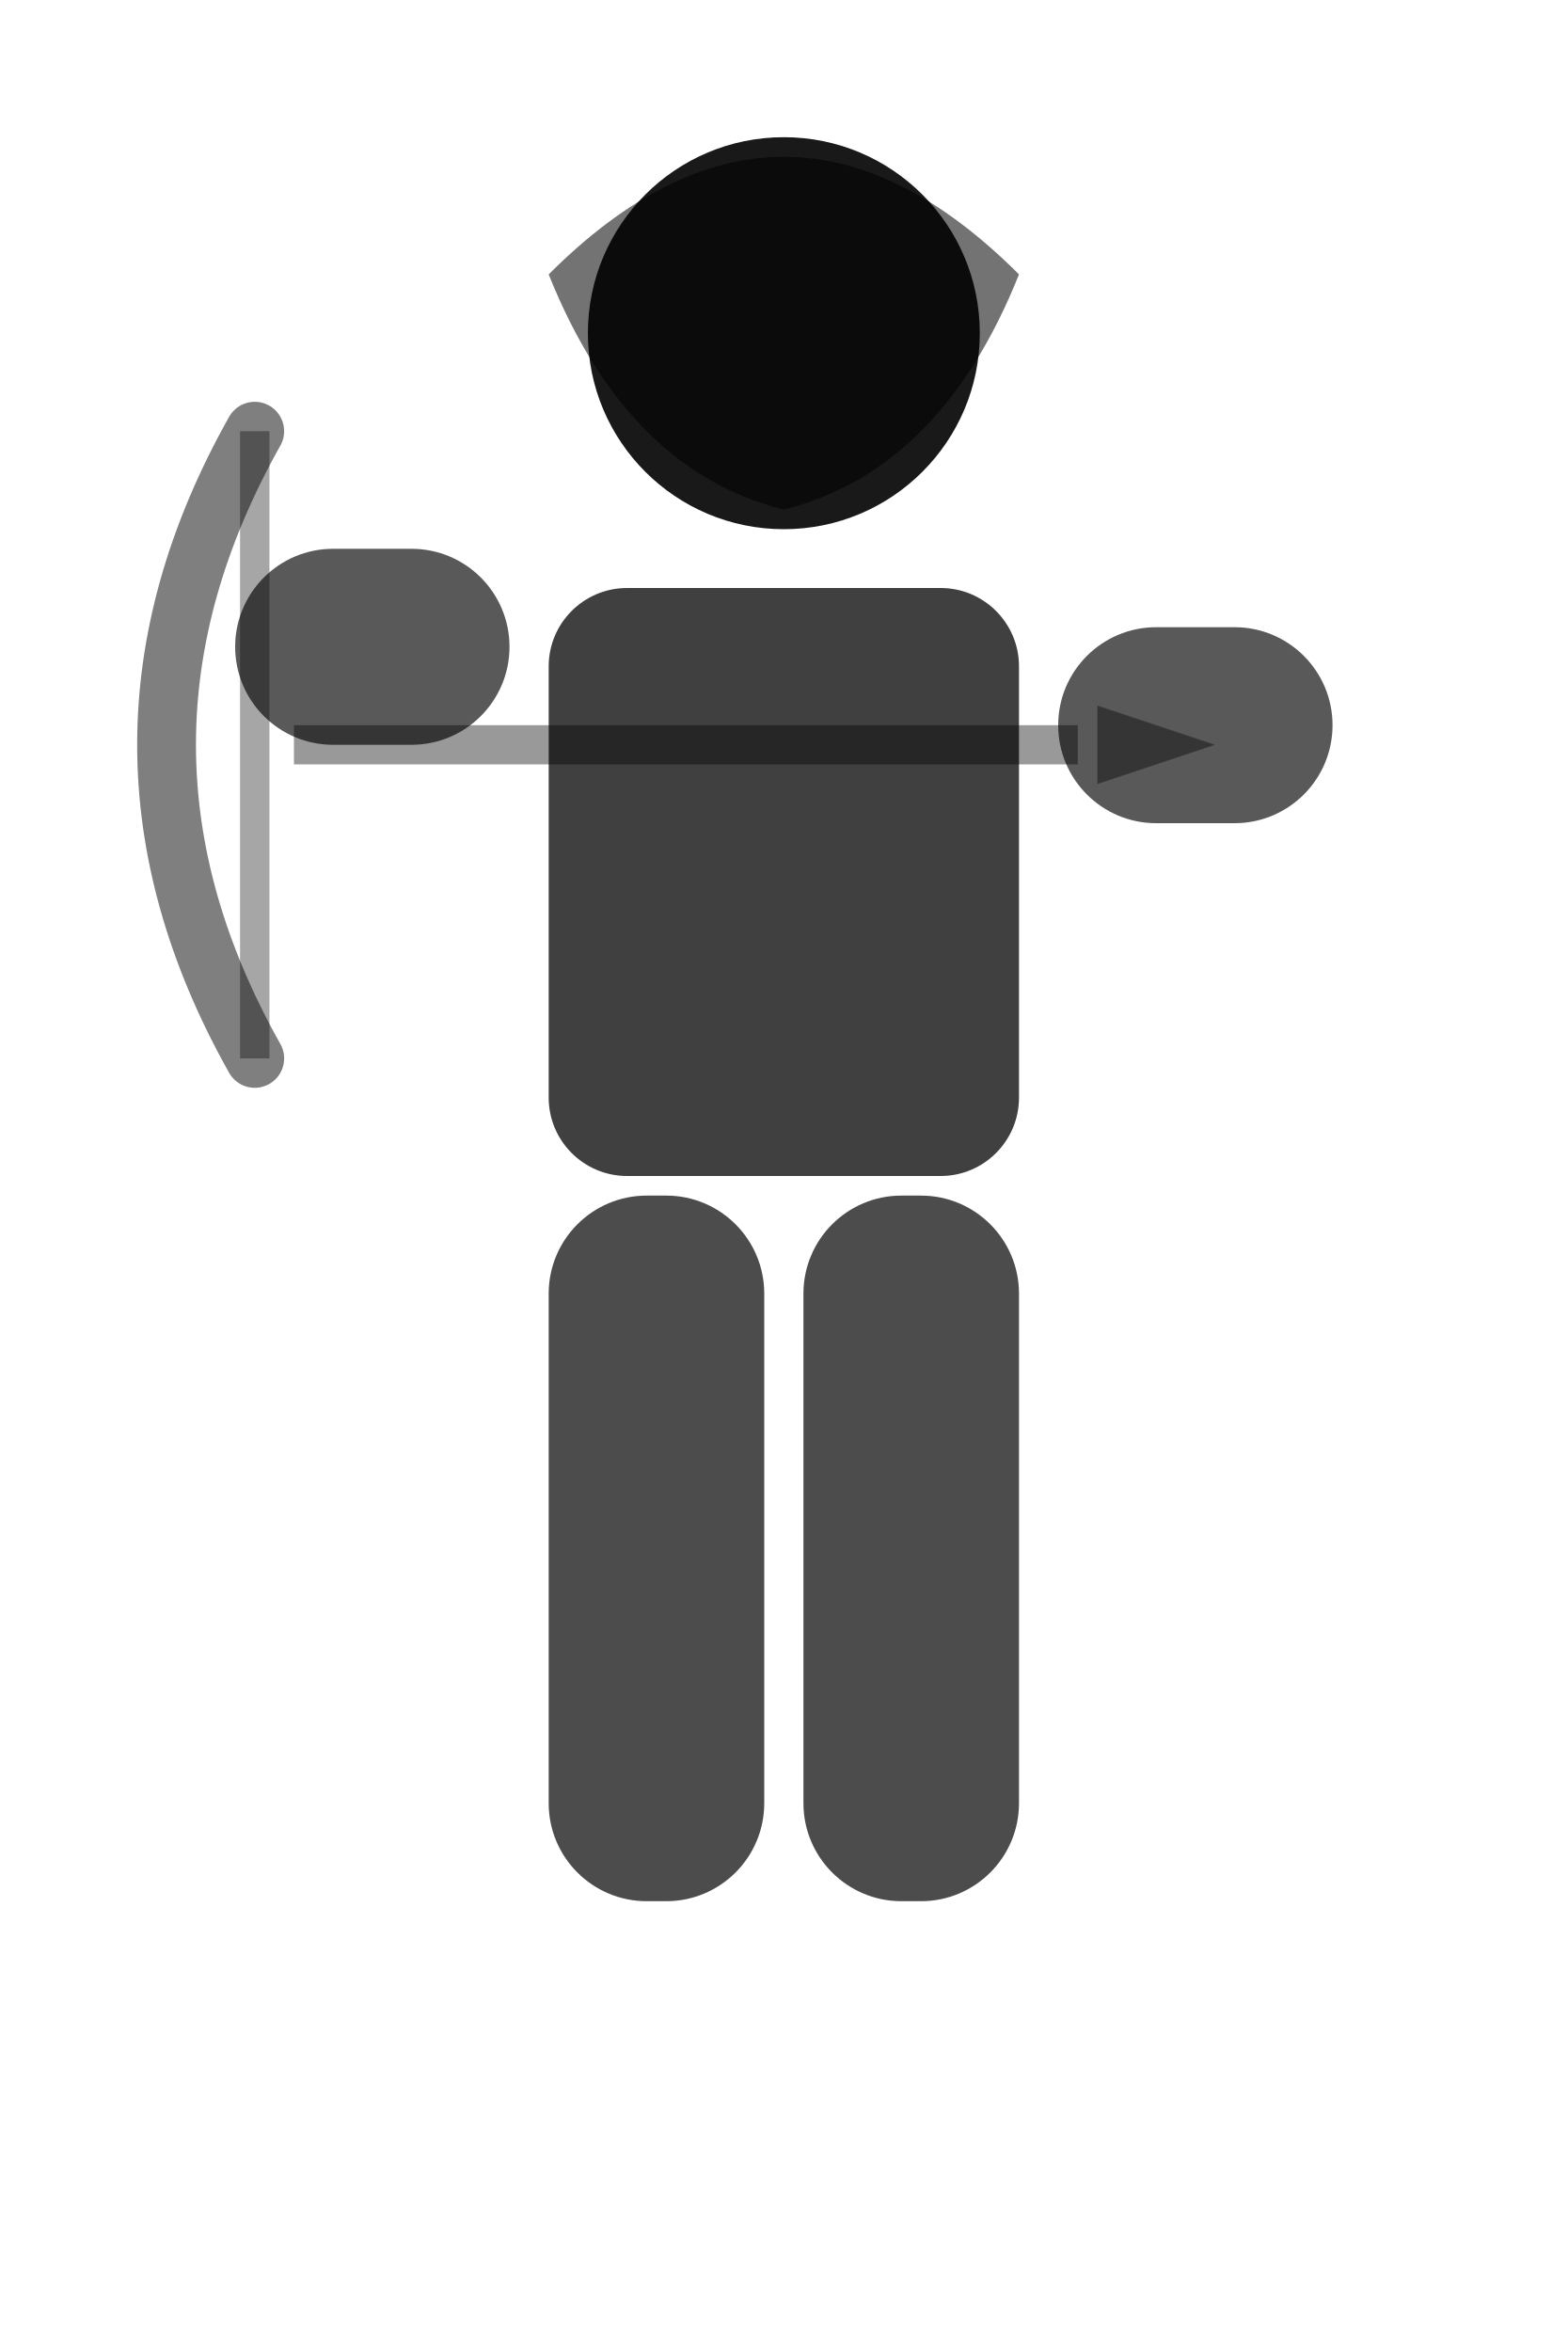
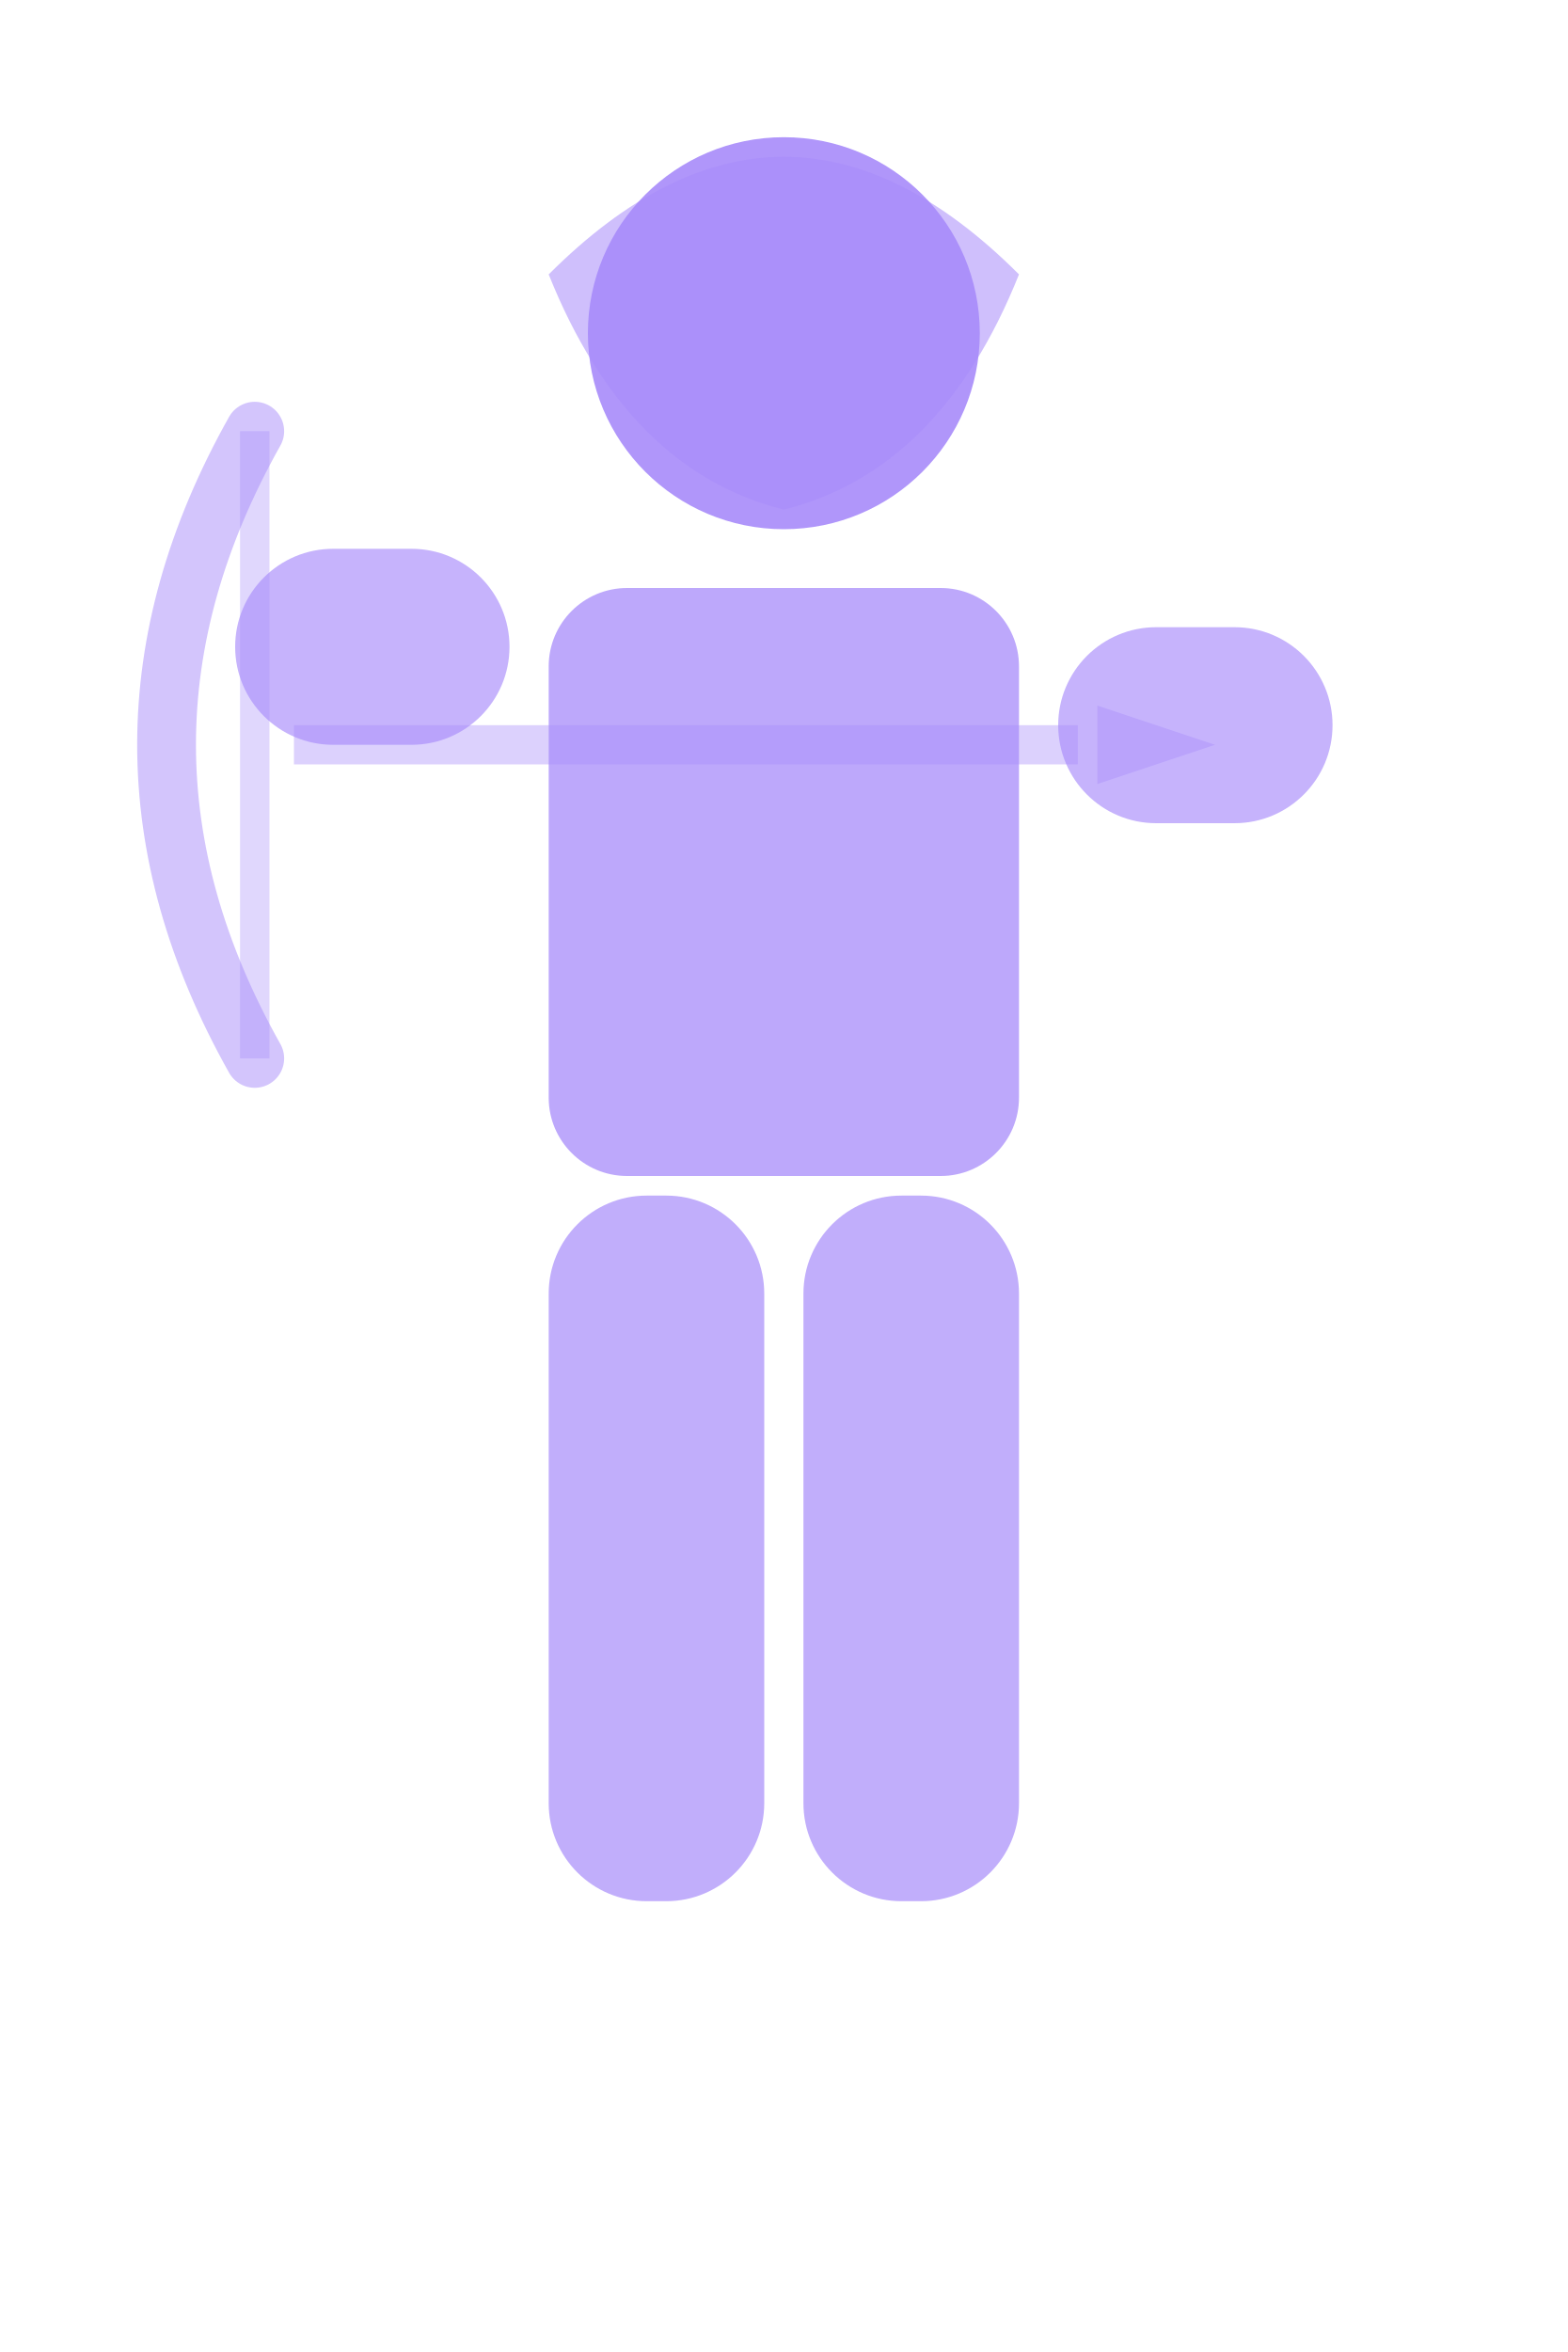
<svg xmlns="http://www.w3.org/2000/svg" viewBox="0 0 80 120" fill="none">
-   <circle cx="40" cy="17" r="10" fill="currentColor" opacity="0.9" />
-   <path d="M28 14 Q40 2 52 14 Q48 24 40 26 Q32 24 28 14Z" fill="currentColor" opacity="0.55" />
-   <rect x="28" y="30" width="24" height="30" rx="4" fill="currentColor" opacity="0.75" />
-   <rect x="12" y="28" width="14" height="10" rx="5" fill="currentColor" opacity="0.65" />
-   <rect x="54" y="32" width="14" height="10" rx="5" fill="currentColor" opacity="0.65" />
-   <path d="M13 22 Q4 38 13 54" stroke="currentColor" stroke-width="3" stroke-linecap="round" opacity="0.5" fill="none" />
-   <line x1="13" y1="22" x2="13" y2="54" stroke="currentColor" stroke-width="1.5" opacity="0.35" />
-   <line x1="15" y1="38" x2="55" y2="38" stroke="currentColor" stroke-width="2" opacity="0.4" />
-   <polygon points="56,36 62,38 56,40" fill="currentColor" opacity="0.4" />
-   <rect x="28" y="61" width="11" height="36" rx="5" fill="currentColor" opacity="0.7" />
-   <rect x="41" y="61" width="11" height="36" rx="5" fill="currentColor" opacity="0.7" />
+   <circle cx="40" cy="17" r="10" fill="#a78bfa" opacity="0.9" />
+   <path d="M28 14 Q40 2 52 14 Q48 24 40 26 Q32 24 28 14Z" fill="#a78bfa" opacity="0.55" />
+   <rect x="28" y="30" width="24" height="30" rx="4" fill="#a78bfa" opacity="0.75" />
+   <rect x="12" y="28" width="14" height="10" rx="5" fill="#a78bfa" opacity="0.65" />
+   <rect x="54" y="32" width="14" height="10" rx="5" fill="#a78bfa" opacity="0.65" />
+   <path d="M13 22 Q4 38 13 54" stroke="#a78bfa" stroke-width="3" stroke-linecap="round" opacity="0.5" fill="none" />
+   <line x1="13" y1="22" x2="13" y2="54" stroke="#a78bfa" stroke-width="1.5" opacity="0.35" />
+   <line x1="15" y1="38" x2="55" y2="38" stroke="#a78bfa" stroke-width="2" opacity="0.4" />
+   <polygon points="56,36 62,38 56,40" fill="#a78bfa" opacity="0.4" />
+   <rect x="28" y="61" width="11" height="36" rx="5" fill="#a78bfa" opacity="0.7" />
+   <rect x="41" y="61" width="11" height="36" rx="5" fill="#a78bfa" opacity="0.7" />
</svg>
